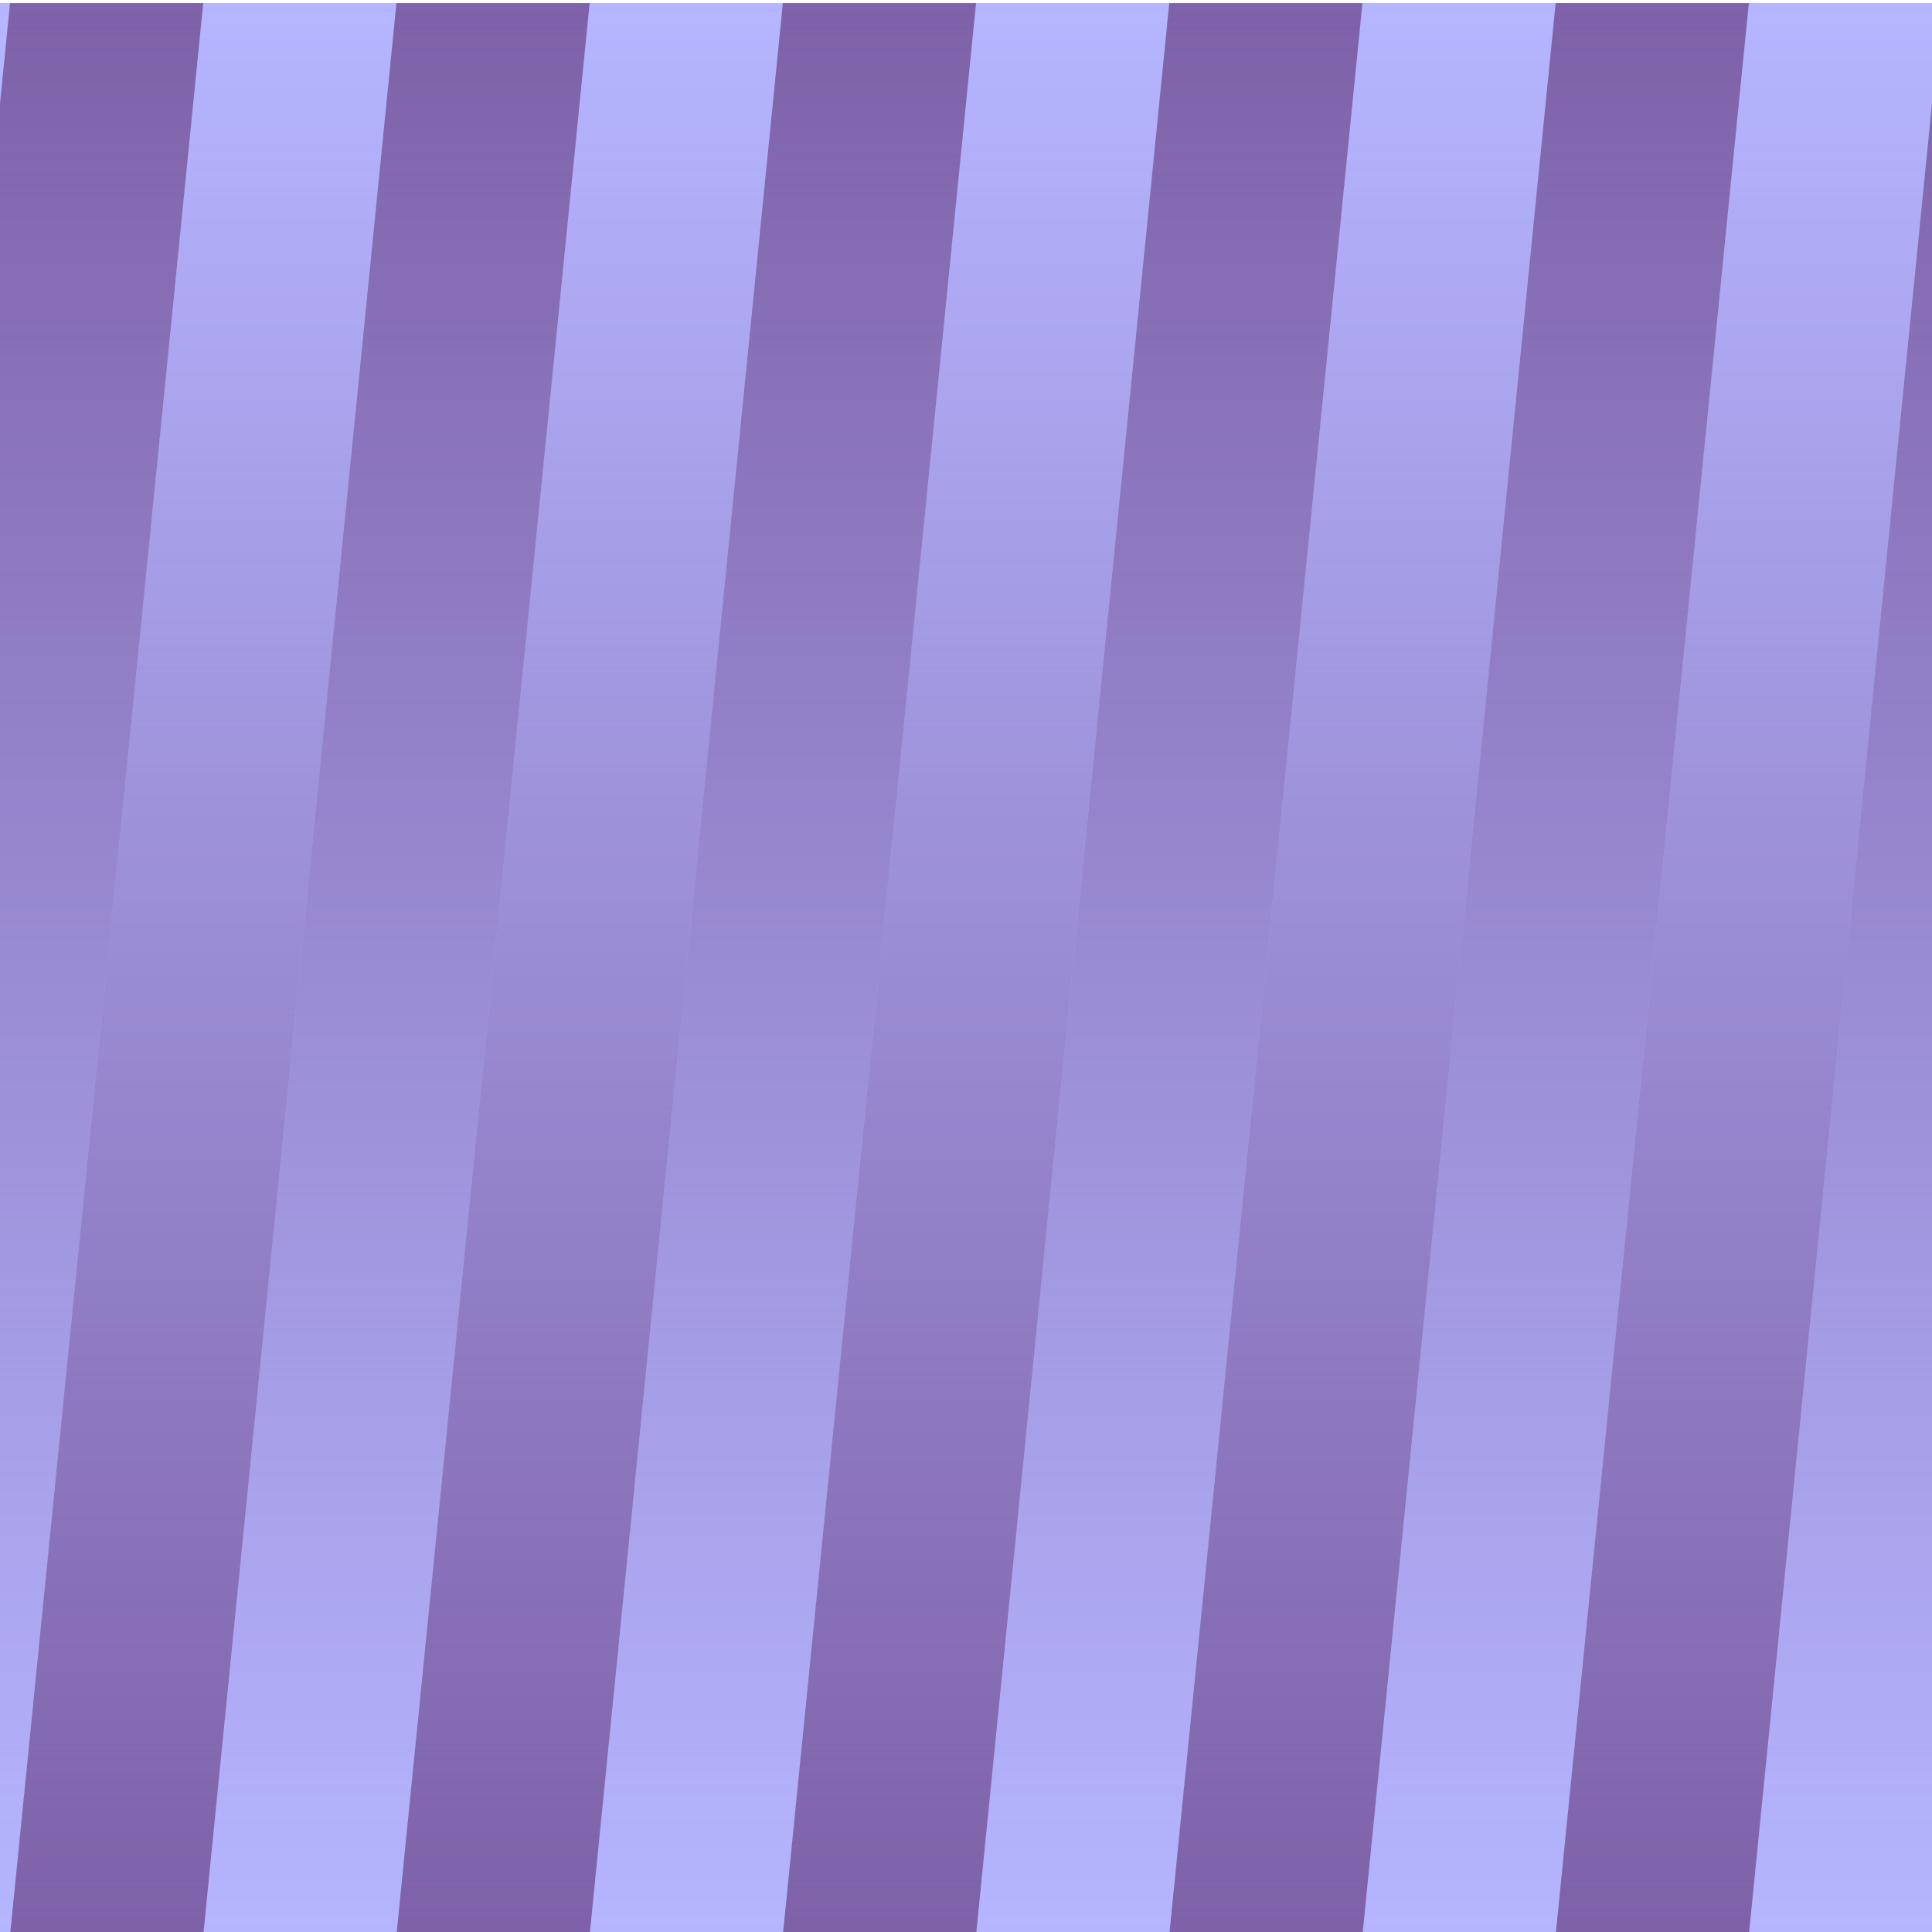
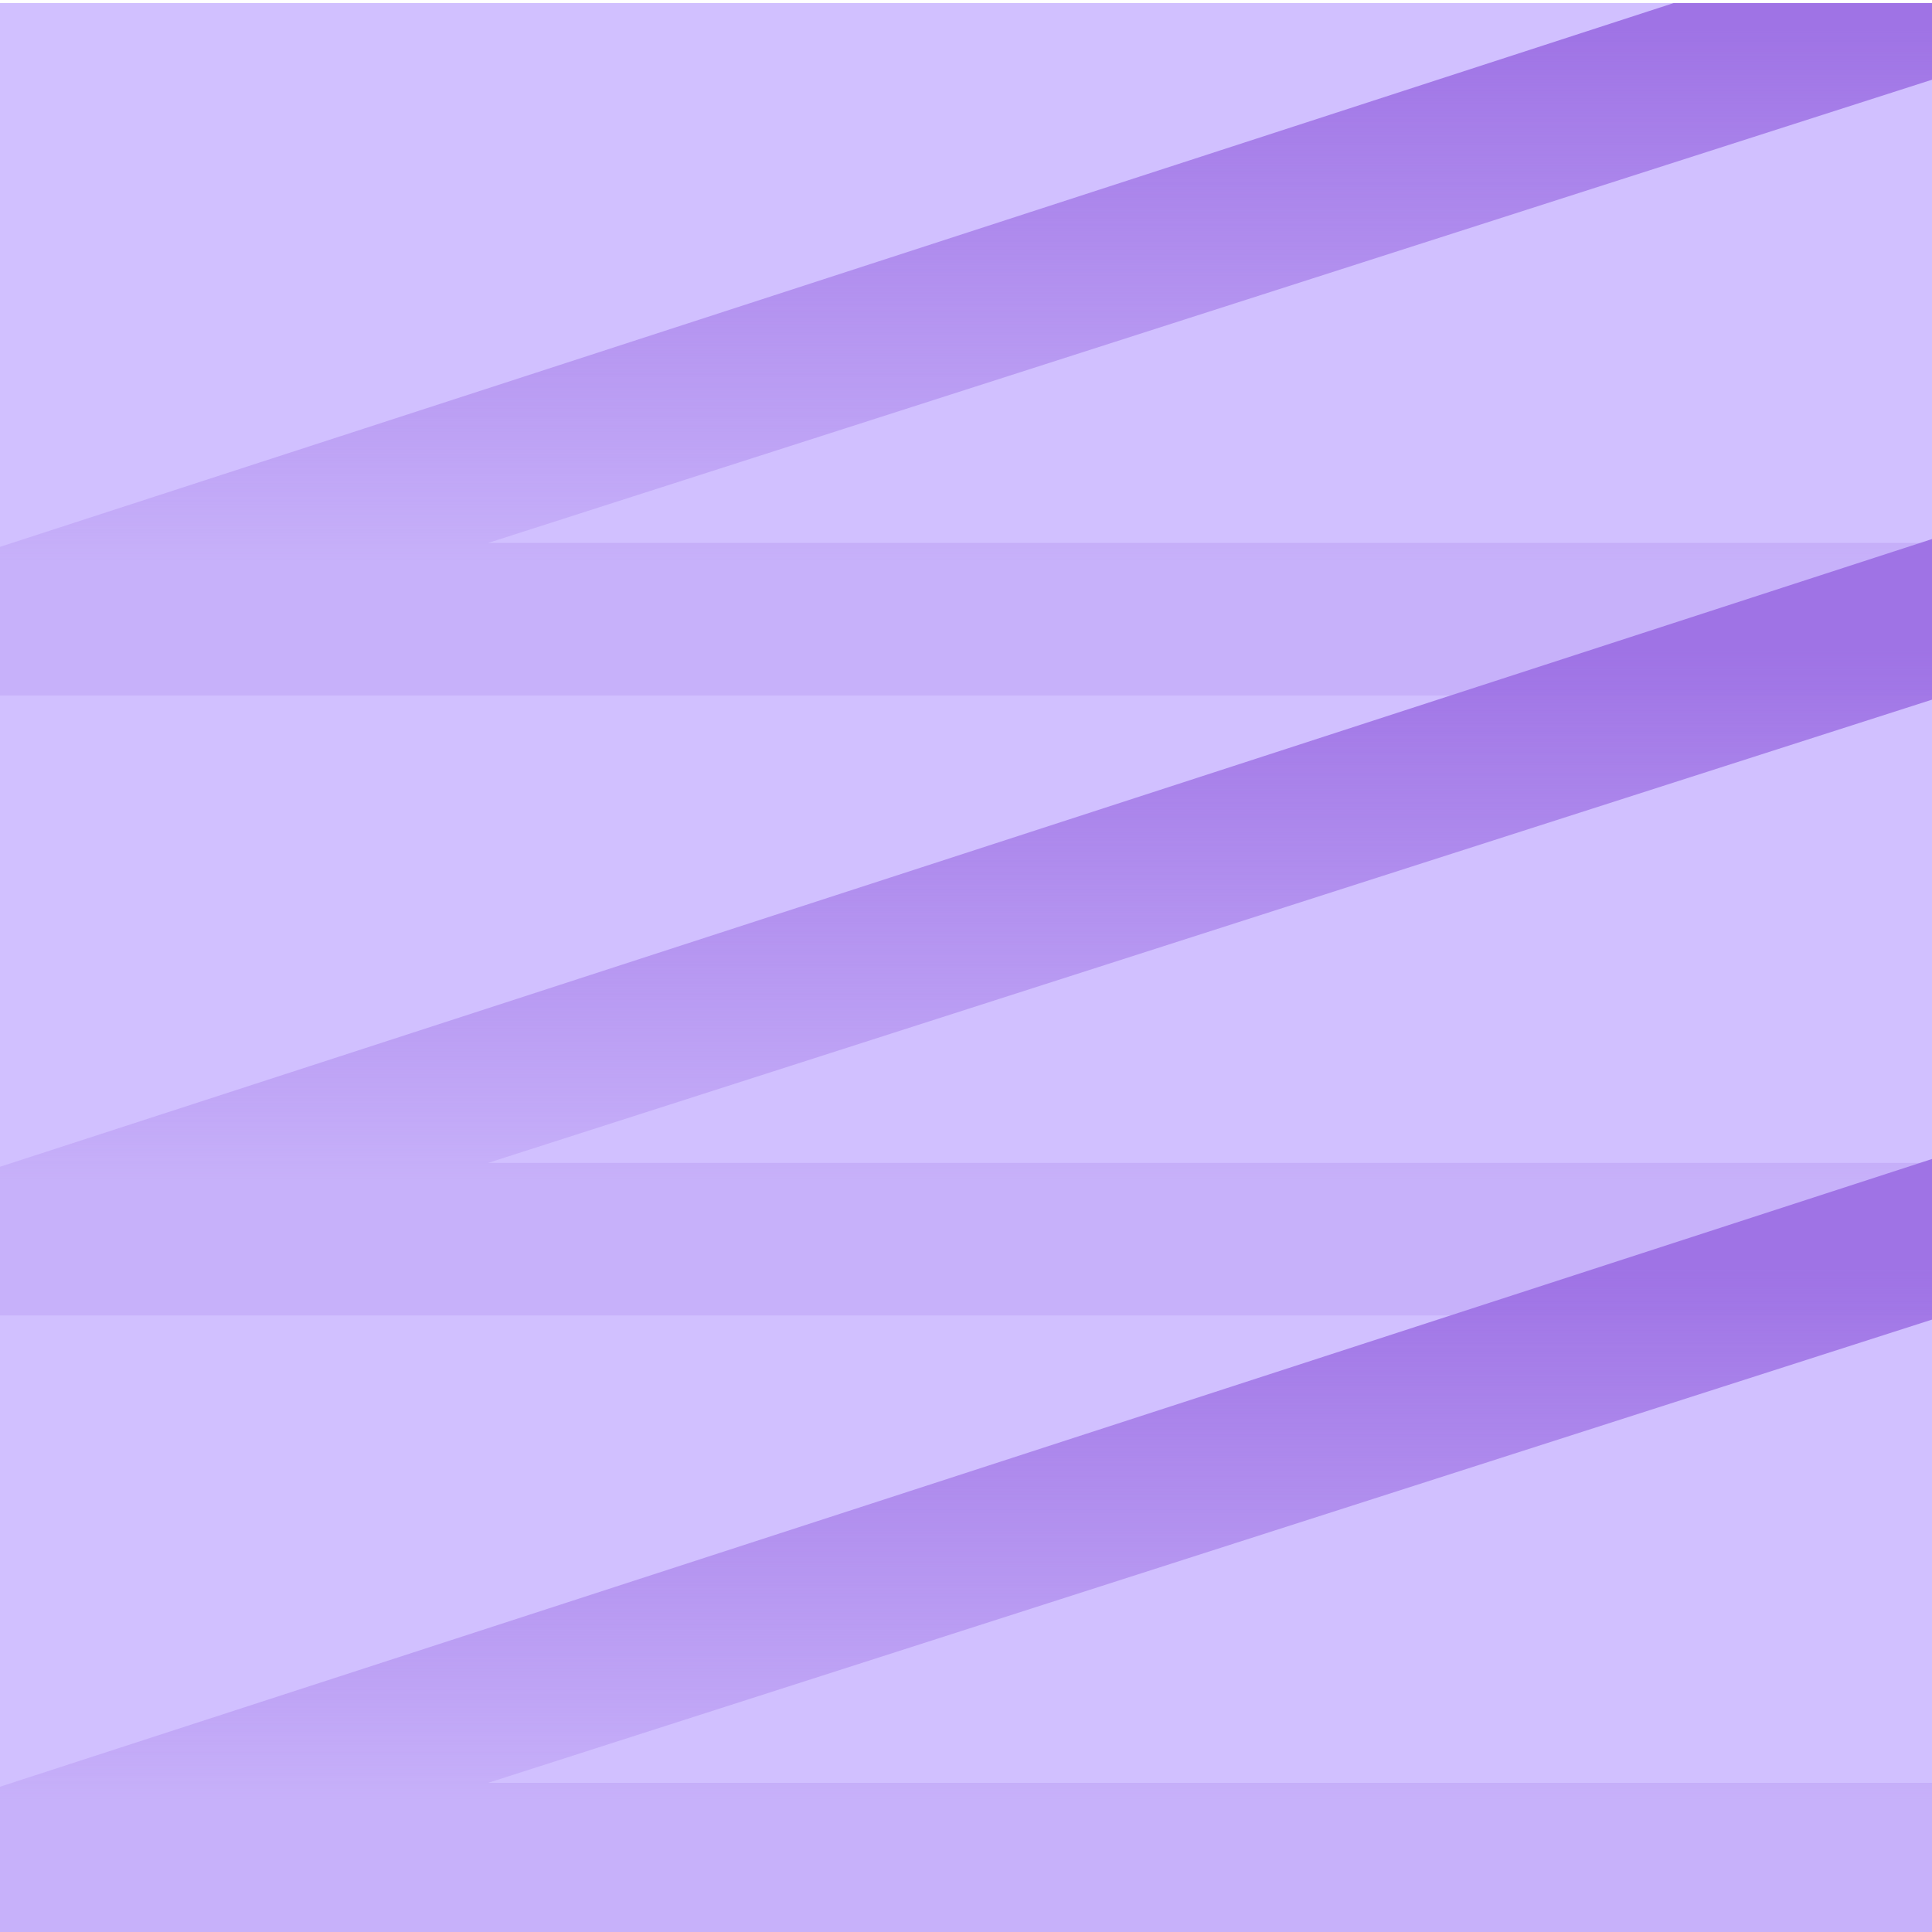
<svg xmlns="http://www.w3.org/2000/svg" xmlns:xlink="http://www.w3.org/1999/xlink" id="_레이어_1" data-name="레이어 1" viewBox="0 0 512 512">
  <defs>
    <style>
      .cls-1 {
        fill: none;
      }

      .cls-2 {
-         fill: #b5b6ff;
+         fill: url(#_무제_그라디언트_821-2);
      }

      .cls-3 {
-         fill: url(#_무제_그라디언트_730-2);
+         fill: url(#_무제_그라디언트_821-3);
      }

      .cls-4 {
-         fill: url(#_무제_그라디언트_730);
+         fill: #d1c0ff;
      }

      .cls-5 {
+         fill: url(#_무제_그라디언트_821);
+       }
+ 
+       .cls-6 {
        clip-path: url(#clippath);
      }
    </style>
    <clipPath id="clippath">
-       <rect class="cls-1" x="-.04" y=".8" width="512.09" height="512.09" />
+       <polygon class="cls-1" points="-.04 .8 0 512.89 512.04 512.89 512.04 .8 -.04 .8" />
    </clipPath>
-     <linearGradient id="_무제_그라디언트_730" data-name="무제 그라디언트 730" x1="-1194.9" y1="5373.31" x2="-1194.9" y2="5885.31" gradientTransform="translate(-885.05 5886.16) rotate(-180)" gradientUnits="userSpaceOnUse">
-       <stop offset="0" stop-color="#7e61a8" />
-       <stop offset="1" stop-color="#7e61a8" stop-opacity="0" />
+     <linearGradient id="_무제_그라디언트_821" data-name="무제 그라디언트 821" x1="269.3" y1="-25.76" x2="269.3" y2="184.31" gradientUnits="userSpaceOnUse">
+       <stop offset=".16" stop-color="#9f73e5" />
+       <stop offset=".83" stop-color="#9f73e5" stop-opacity=".2" />
    </linearGradient>
-     <linearGradient id="_무제_그라디언트_730-2" data-name="무제 그라디언트 730" x1="-2164.77" y1="511.15" x2="-2164.77" y2="-.85" gradientTransform="translate(-1906.11 512) rotate(-180)" xlink:href="#_무제_그라디언트_730" />
+     <linearGradient id="_무제_그라디언트_821-2" data-name="무제 그라디언트 821" y1="138.53" y2="348.6" xlink:href="#_무제_그라디언트_821" />
+     <linearGradient id="_무제_그라디언트_821-3" data-name="무제 그라디언트 821" y1="302.82" y2="512.89" xlink:href="#_무제_그라디언트_821" />
  </defs>
-   <rect class="cls-2" x="-.04" y=".8" width="512.09" height="512.09" />
-   <g class="cls-5">
+   <polygon class="cls-4" points="-.04 .8 0 512.89 512.04 512.89 512.04 .8 -.04 .8" />
+   <g class="cls-6">
    <g>
-       <path class="cls-4" d="M463.46.85h51.2l-51.2,512h-51.2L463.46.85ZM309.86,512.85h51.2L412.26.85h-51.2l-51.2,512ZM207.46,512.85h51.2L309.86.85h-51.2l-51.2,512ZM105.06,512.85h51.2L207.46.85h-51.2l-51.2,512ZM514.66,512.85h51.2L617.06.85h-51.2l-51.2,512ZM2.66,512.85h51.2L105.06.85h-51.2L2.66,512.85Z" />
-       <path class="cls-3" d="M105.06,512.85h-51.2L105.06.85h51.2l-51.2,512ZM258.66.85h-51.2l-51.2,512h51.2L258.66.85ZM361.06.85h-51.2l-51.2,512h51.2L361.06.85ZM463.46.85h-51.2l-51.2,512h51.2L463.46.85ZM53.86.85H2.66l-51.2,512H2.66L53.86.85ZM565.86.85h-51.2l-51.2,512h51.2L565.86.85Z" />
+       <polygon class="cls-5" points="533 184.31 0 184.31 0 144.92 525.32 -25.76 538.61 12.59 129.37 143.88 533 143.88 533 184.31" />
+       <polygon class="cls-2" points="533 348.6 0 348.6 0 309.21 525.32 138.53 538.61 176.88 129.37 308.17 533 308.17 533 348.6" />
+       <polygon class="cls-3" points="533 512.89 0 512.89 0 473.5 525.32 302.82 538.61 341.17 129.36 472.47 533 472.47 533 512.89" />
    </g>
  </g>
</svg>
